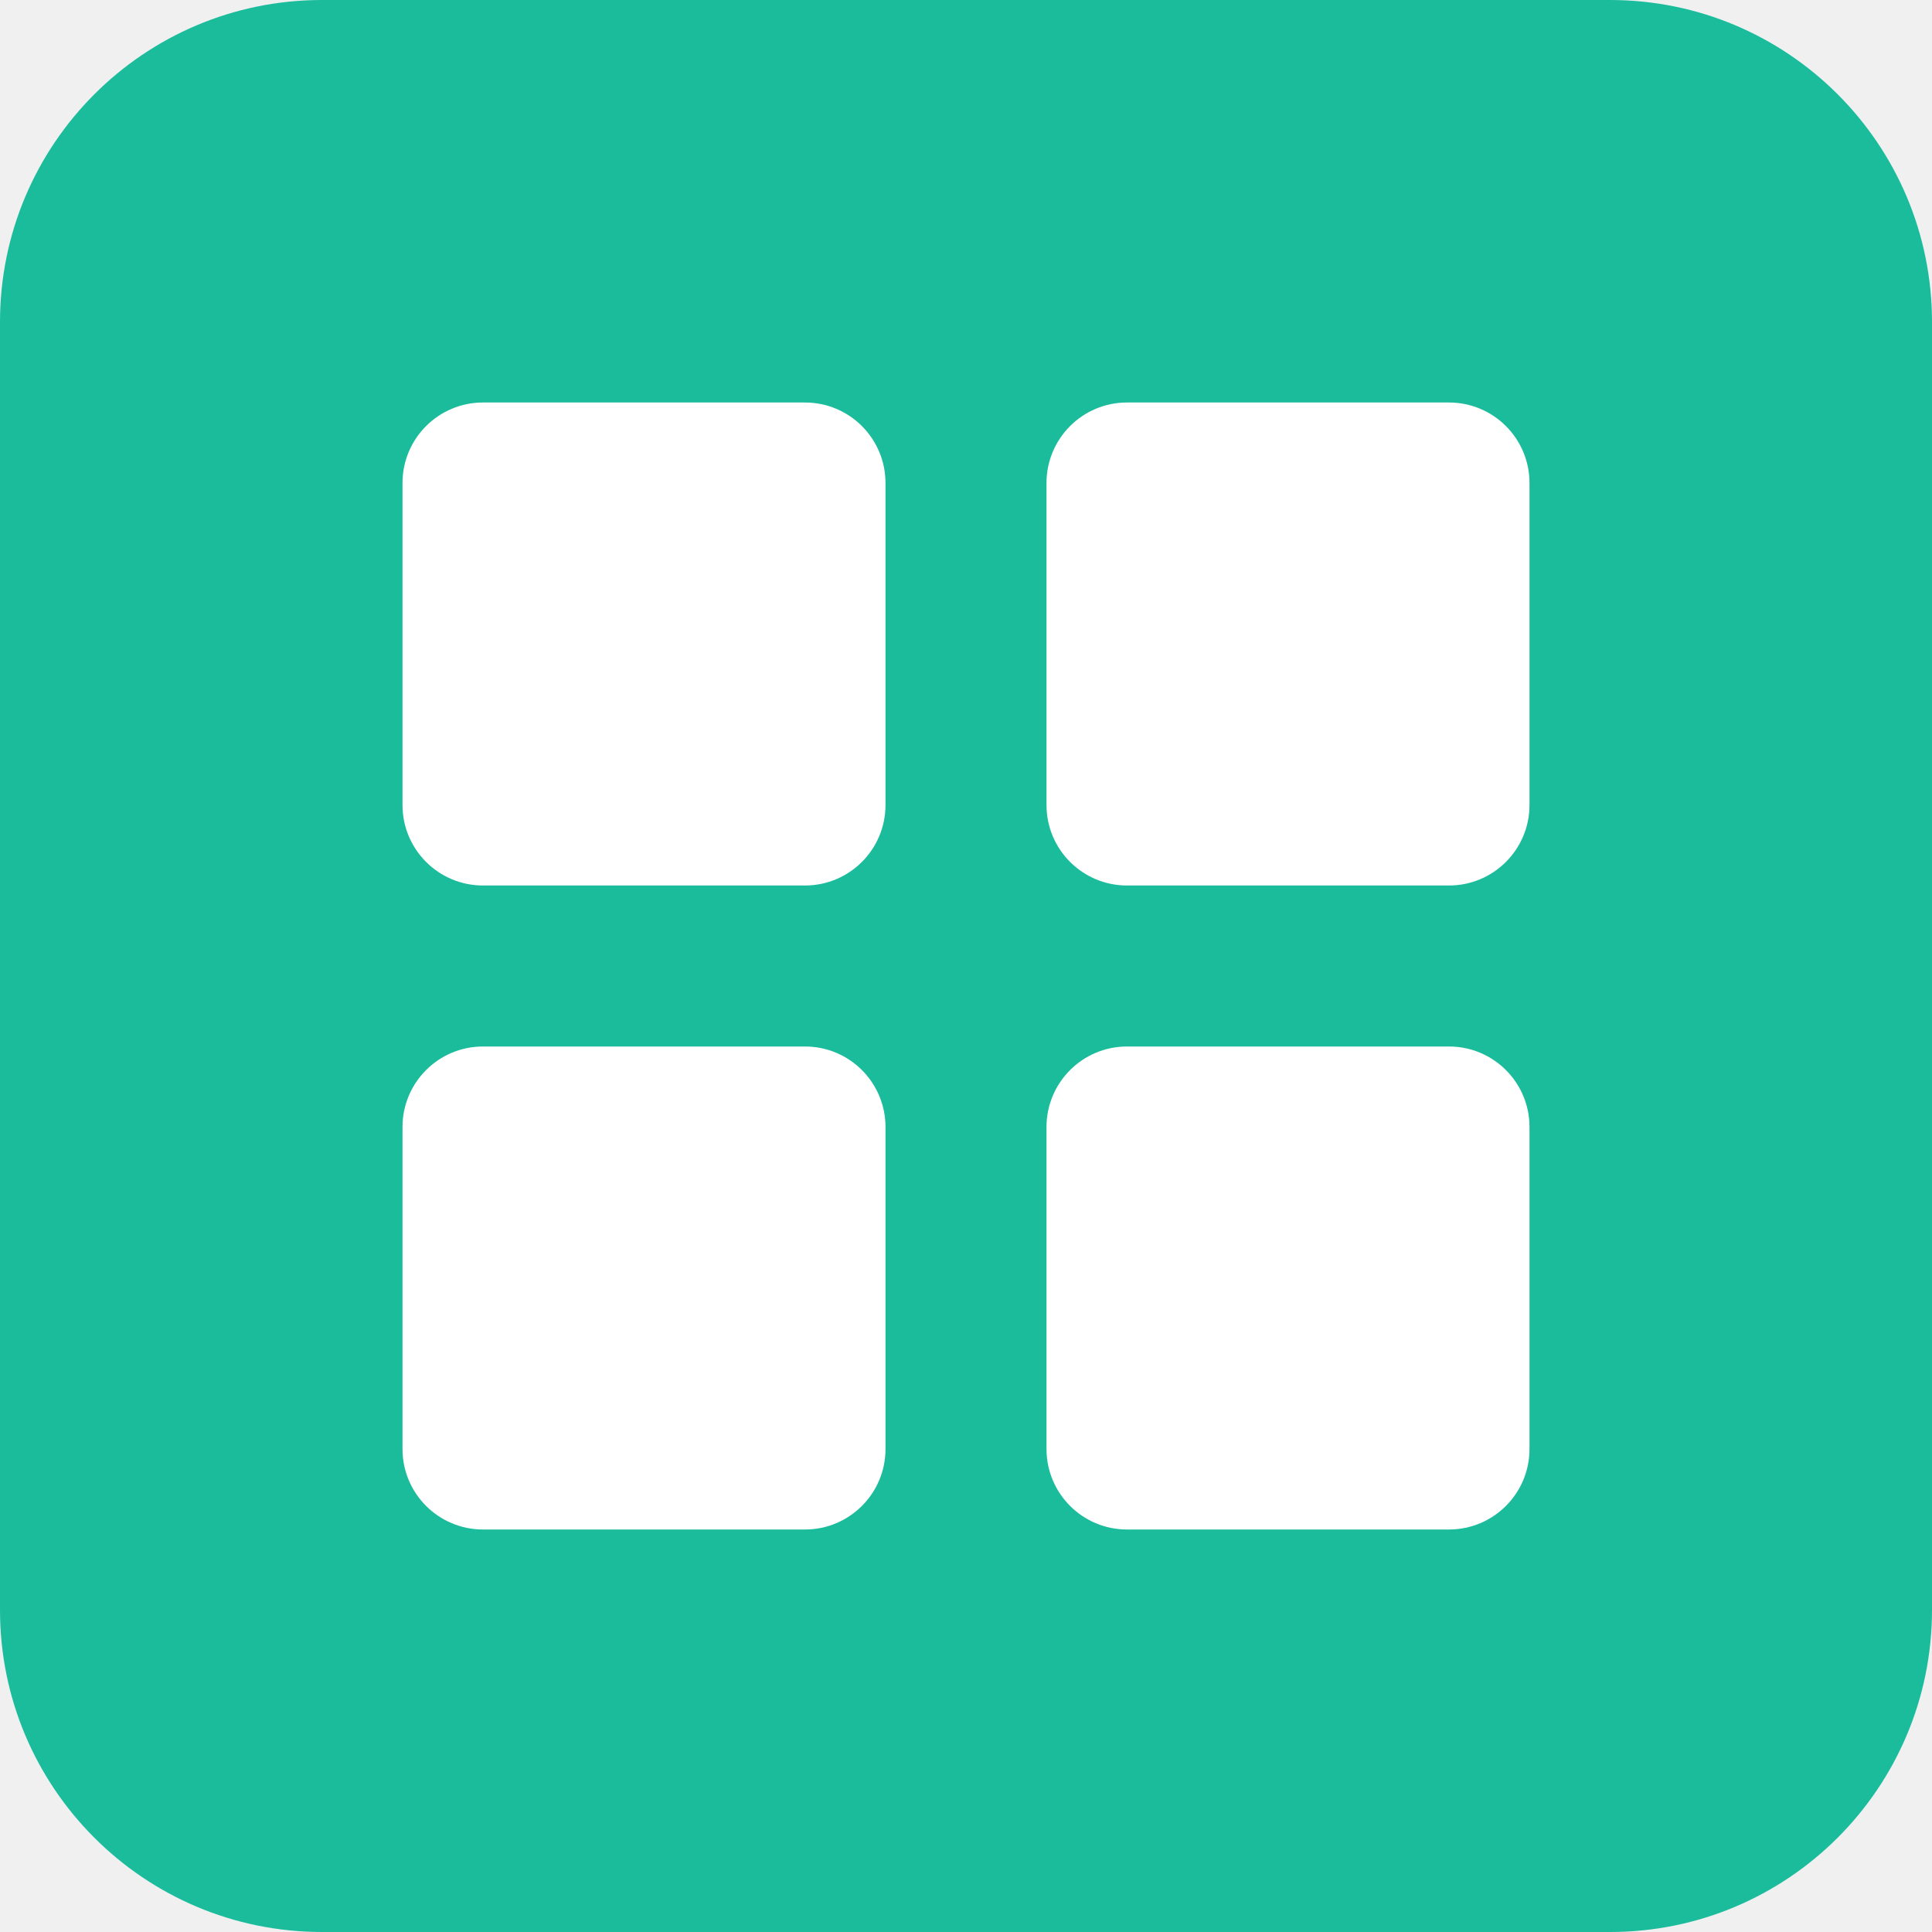
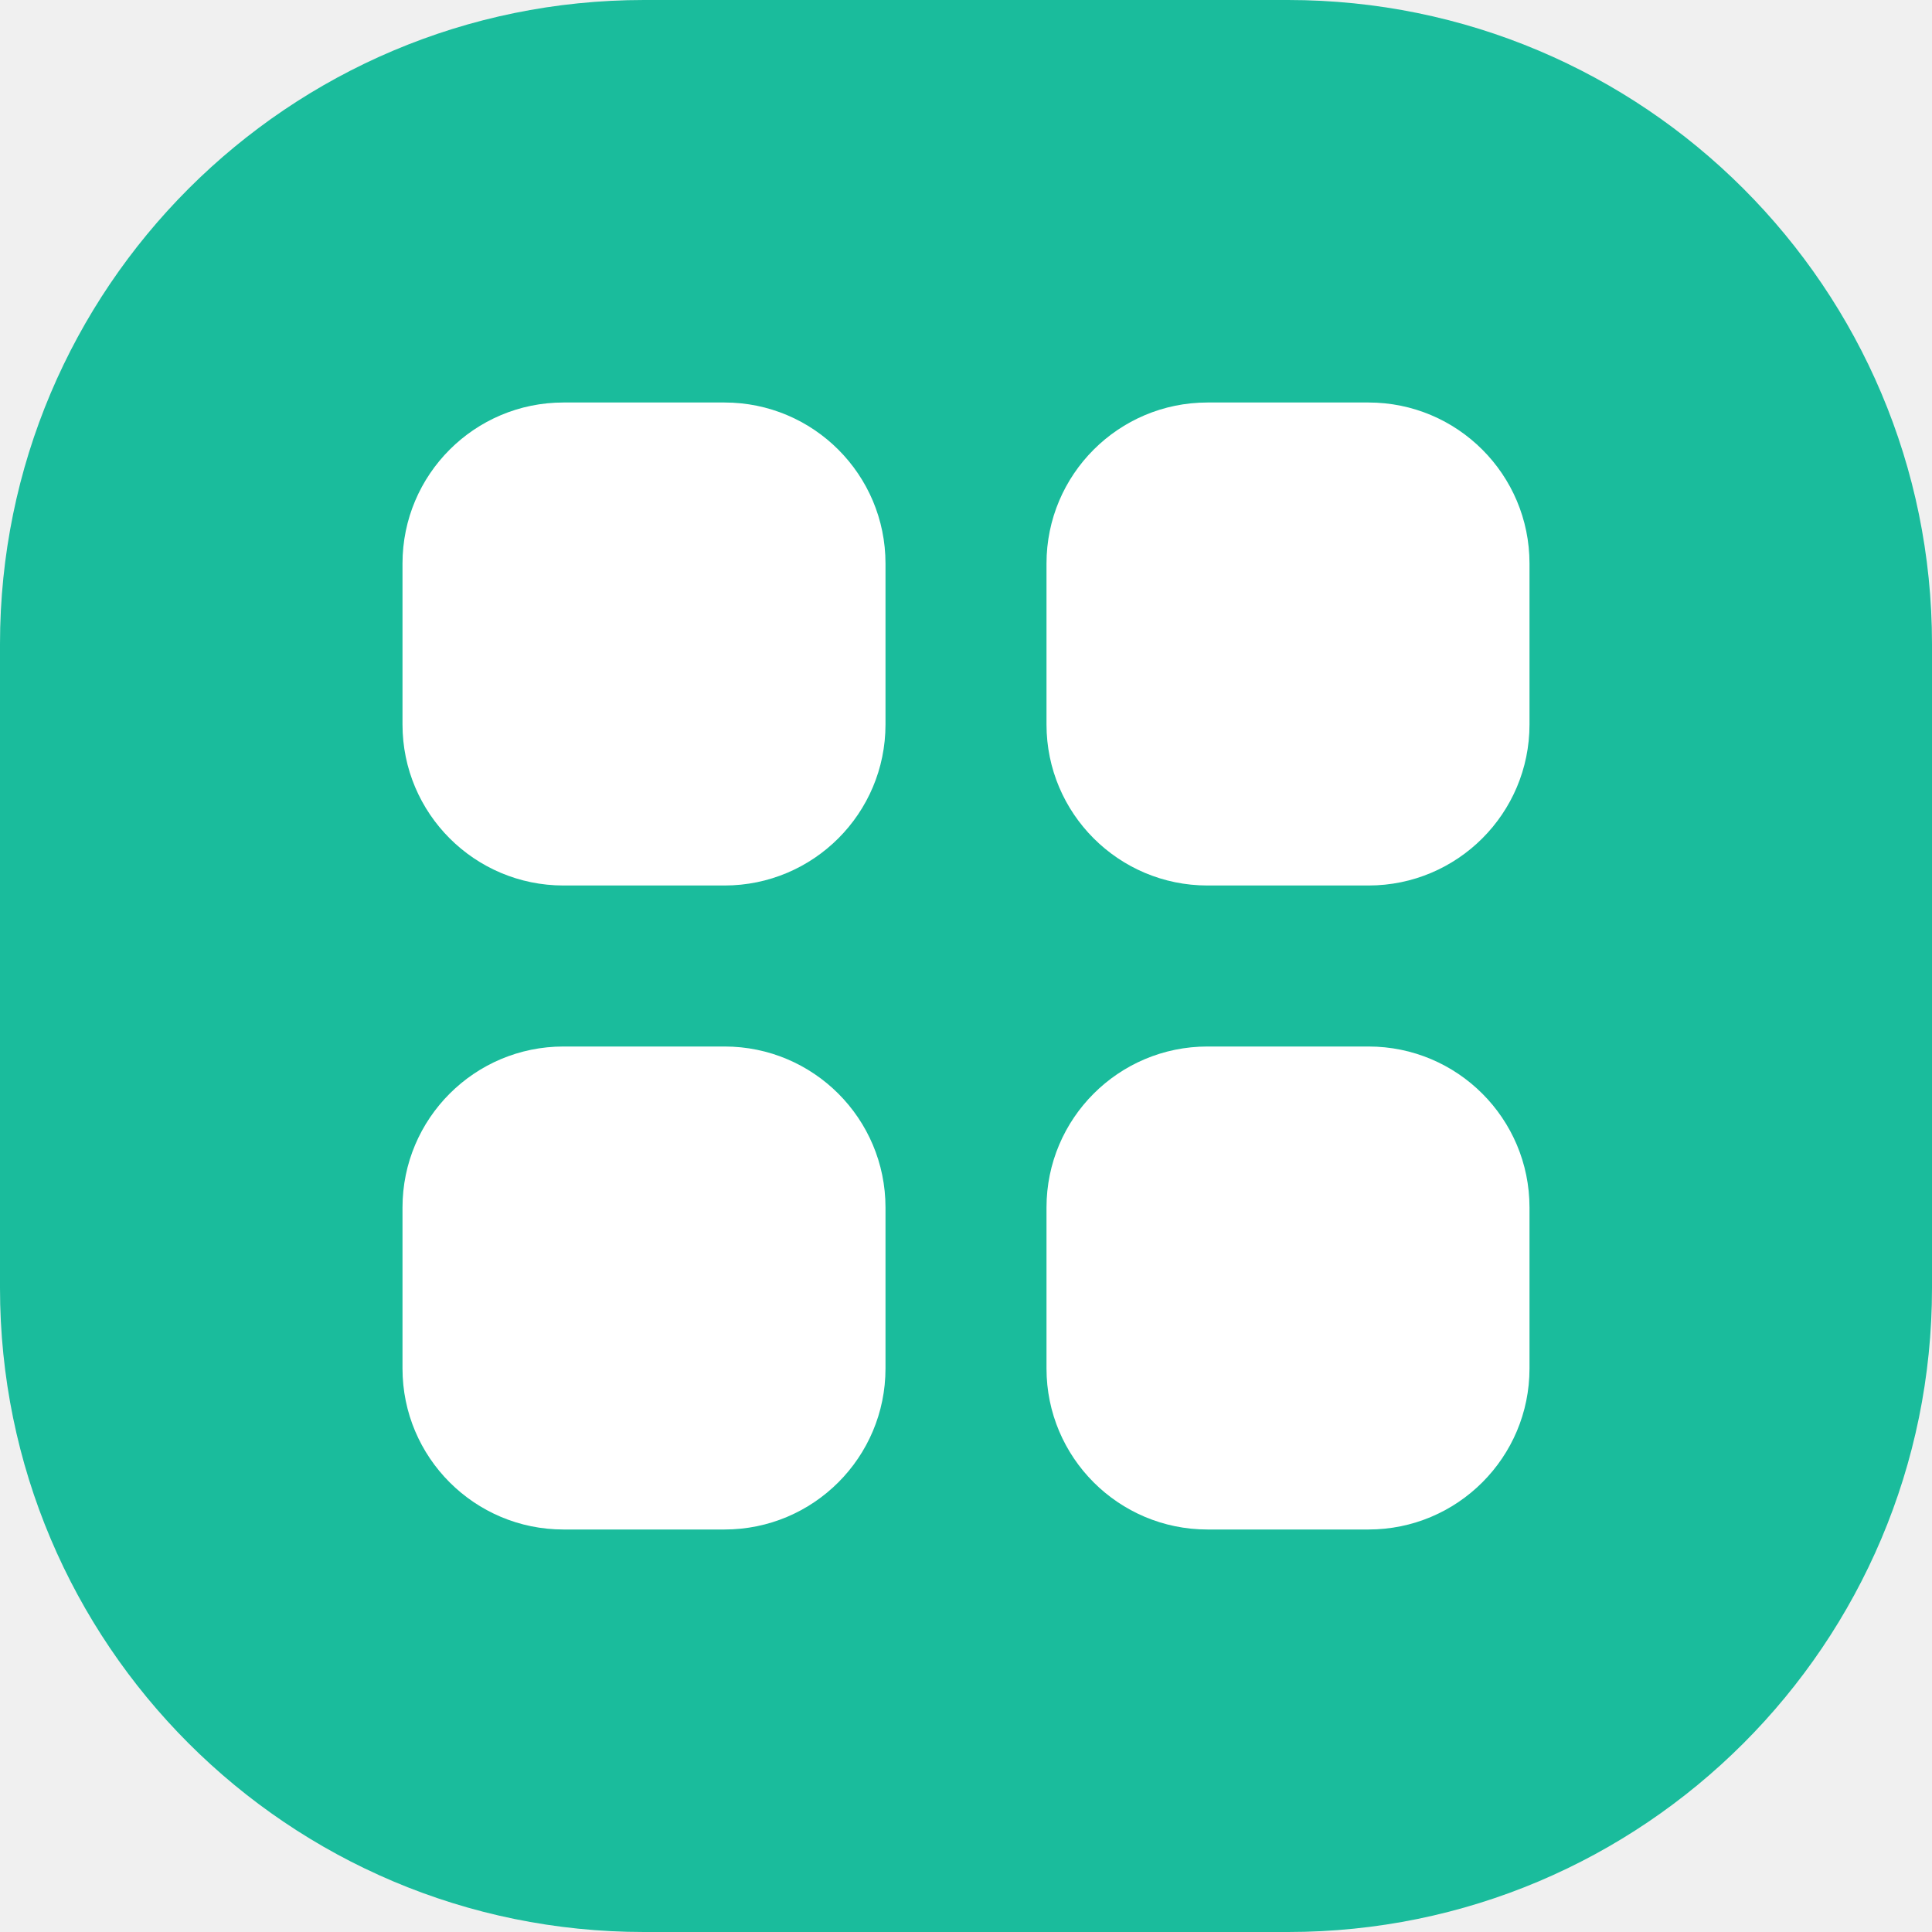
<svg xmlns="http://www.w3.org/2000/svg" width="24" height="24" viewBox="0 0 24 24">
-   <rect width="24" height="24" rx="4" fill="#1ABC9C" />
-   <rect x="5" y="5" width="6" height="6" rx="1" fill="white" />
-   <rect x="13" y="5" width="6" height="6" rx="1" fill="white" />
-   <rect x="5" y="13" width="6" height="6" rx="1" fill="white" />
-   <rect x="13" y="13" width="6" height="6" rx="1" fill="white" />
+   <rect width="24" height="24" rx="8" fill="#1ABC9C" />
+   <rect x="5" y="5" width="6" height="6" rx="2" fill="white" />
+   <rect x="13" y="5" width="6" height="6" rx="2" fill="white" />
+   <rect x="5" y="13" width="6" height="6" rx="2" fill="white" />
+   <rect x="13" y="13" width="6" height="6" rx="2" fill="white" />
</svg>
